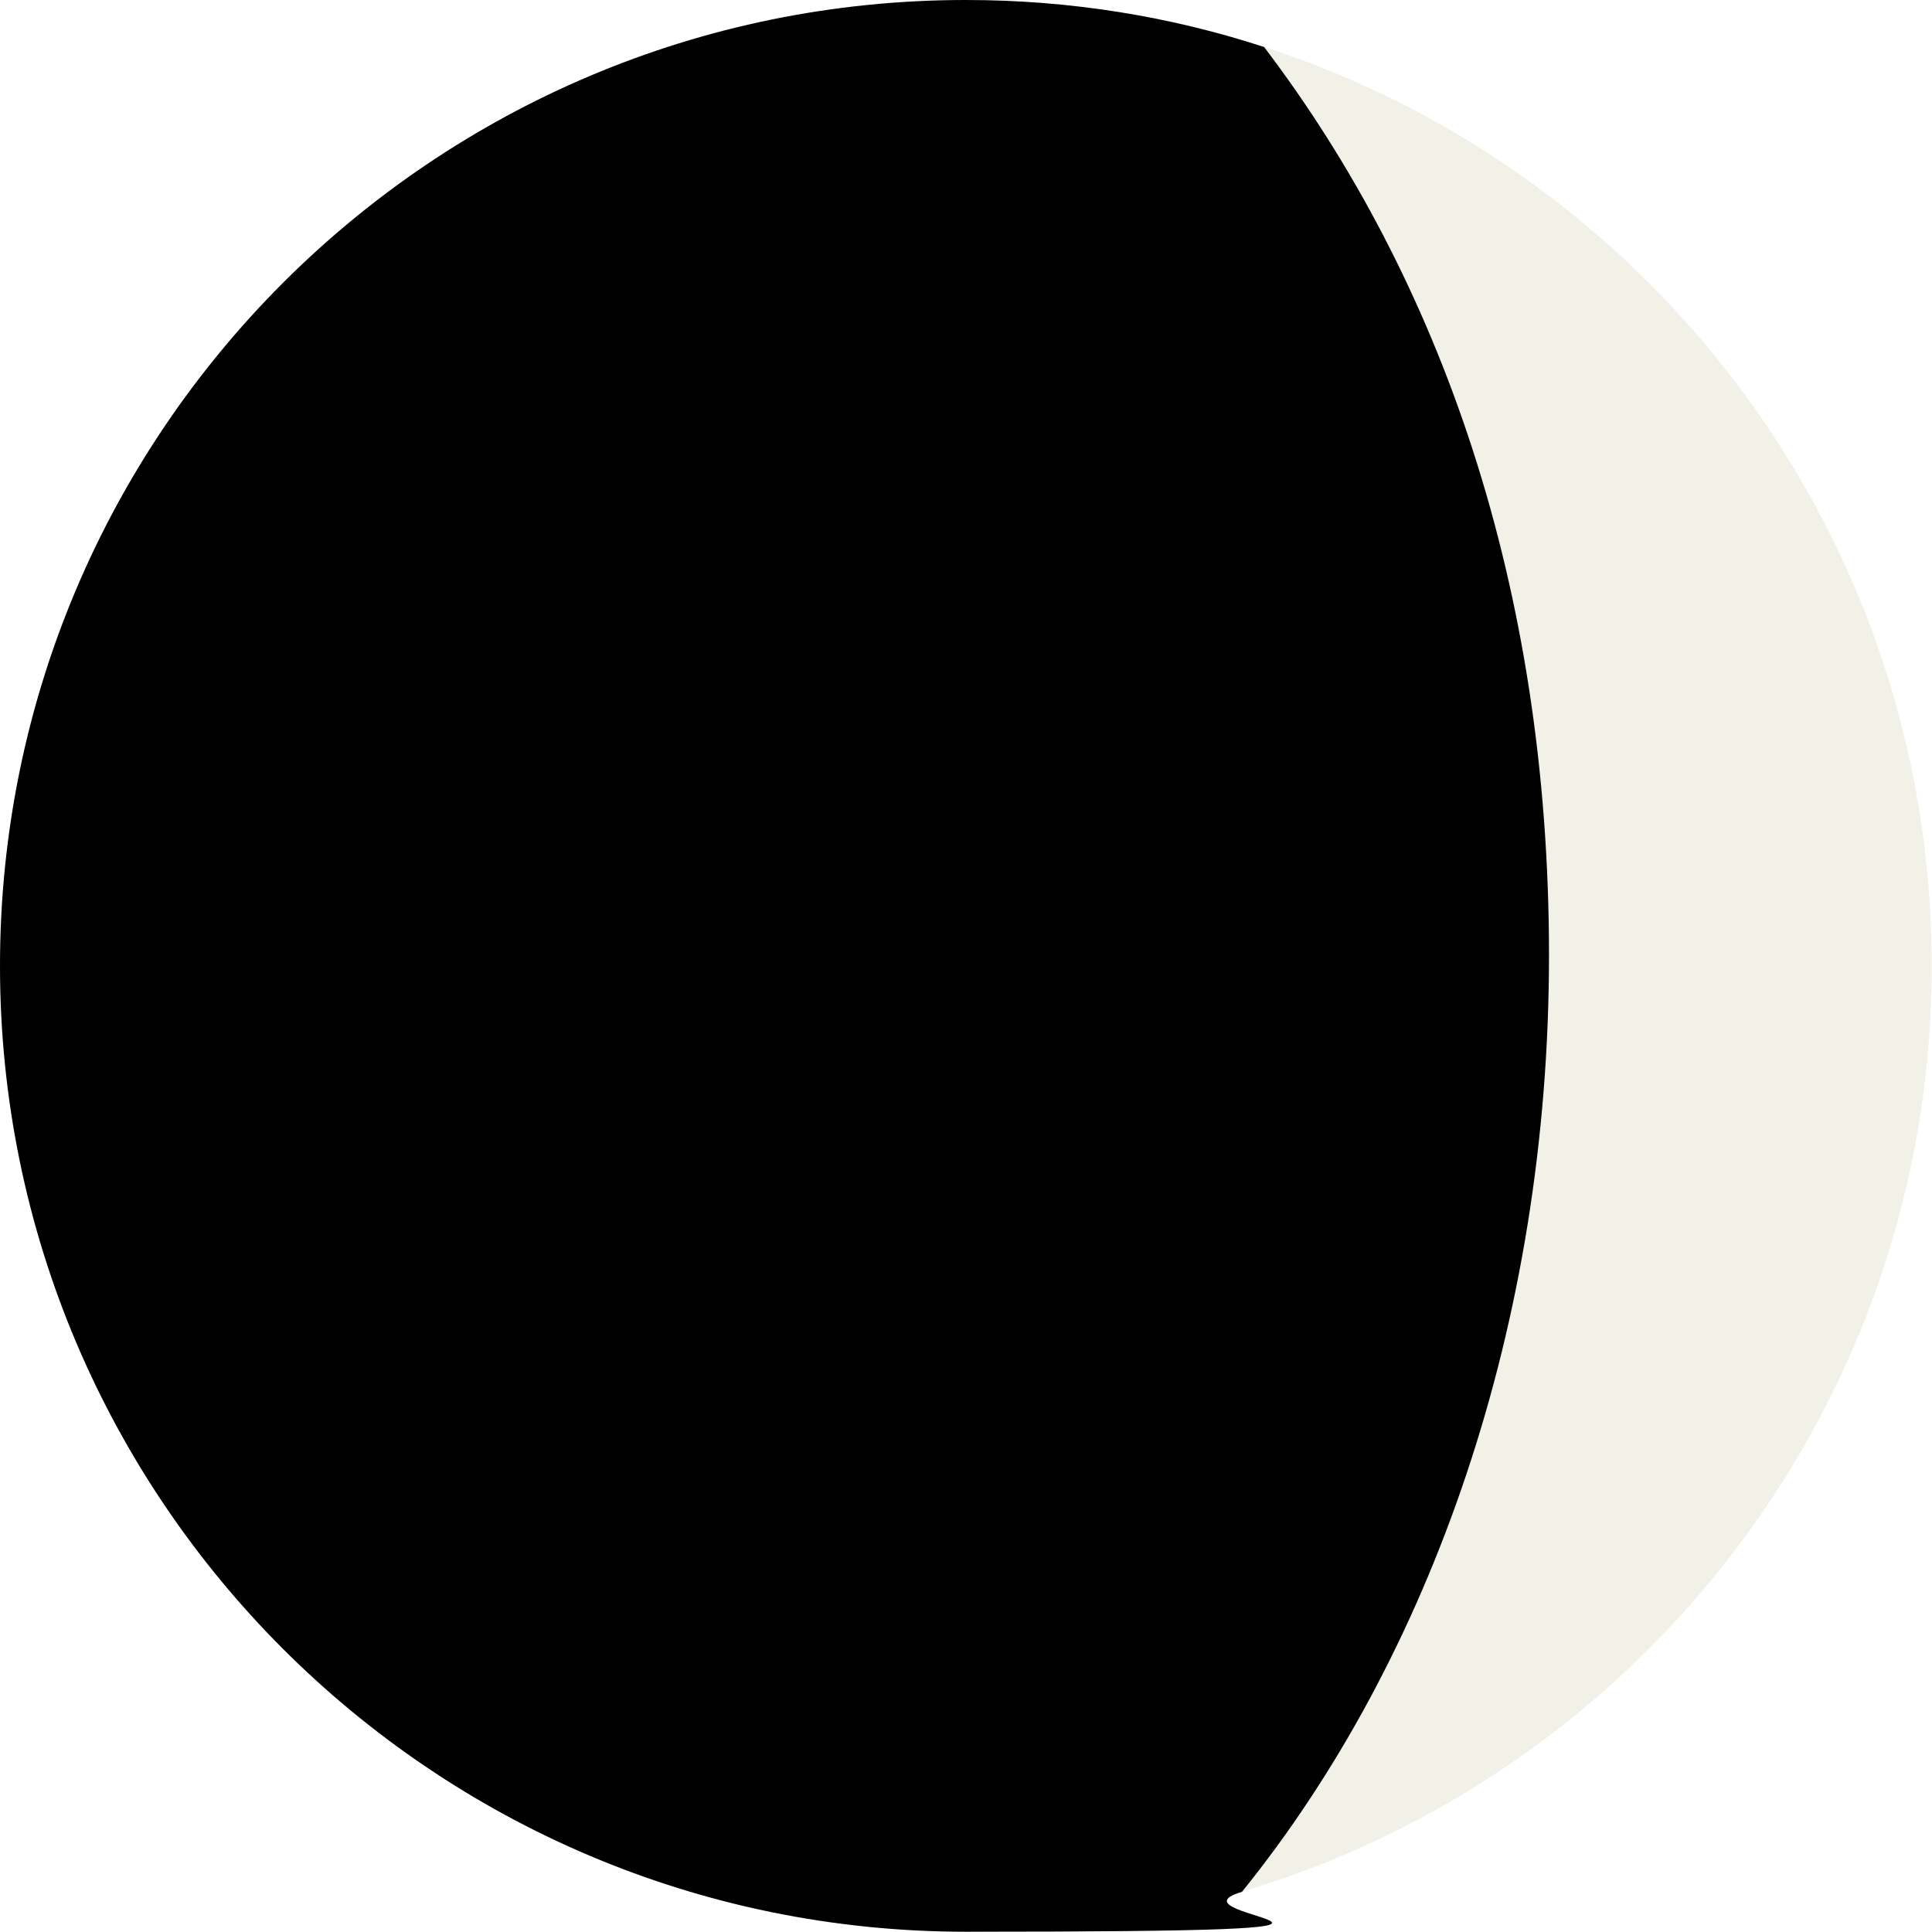
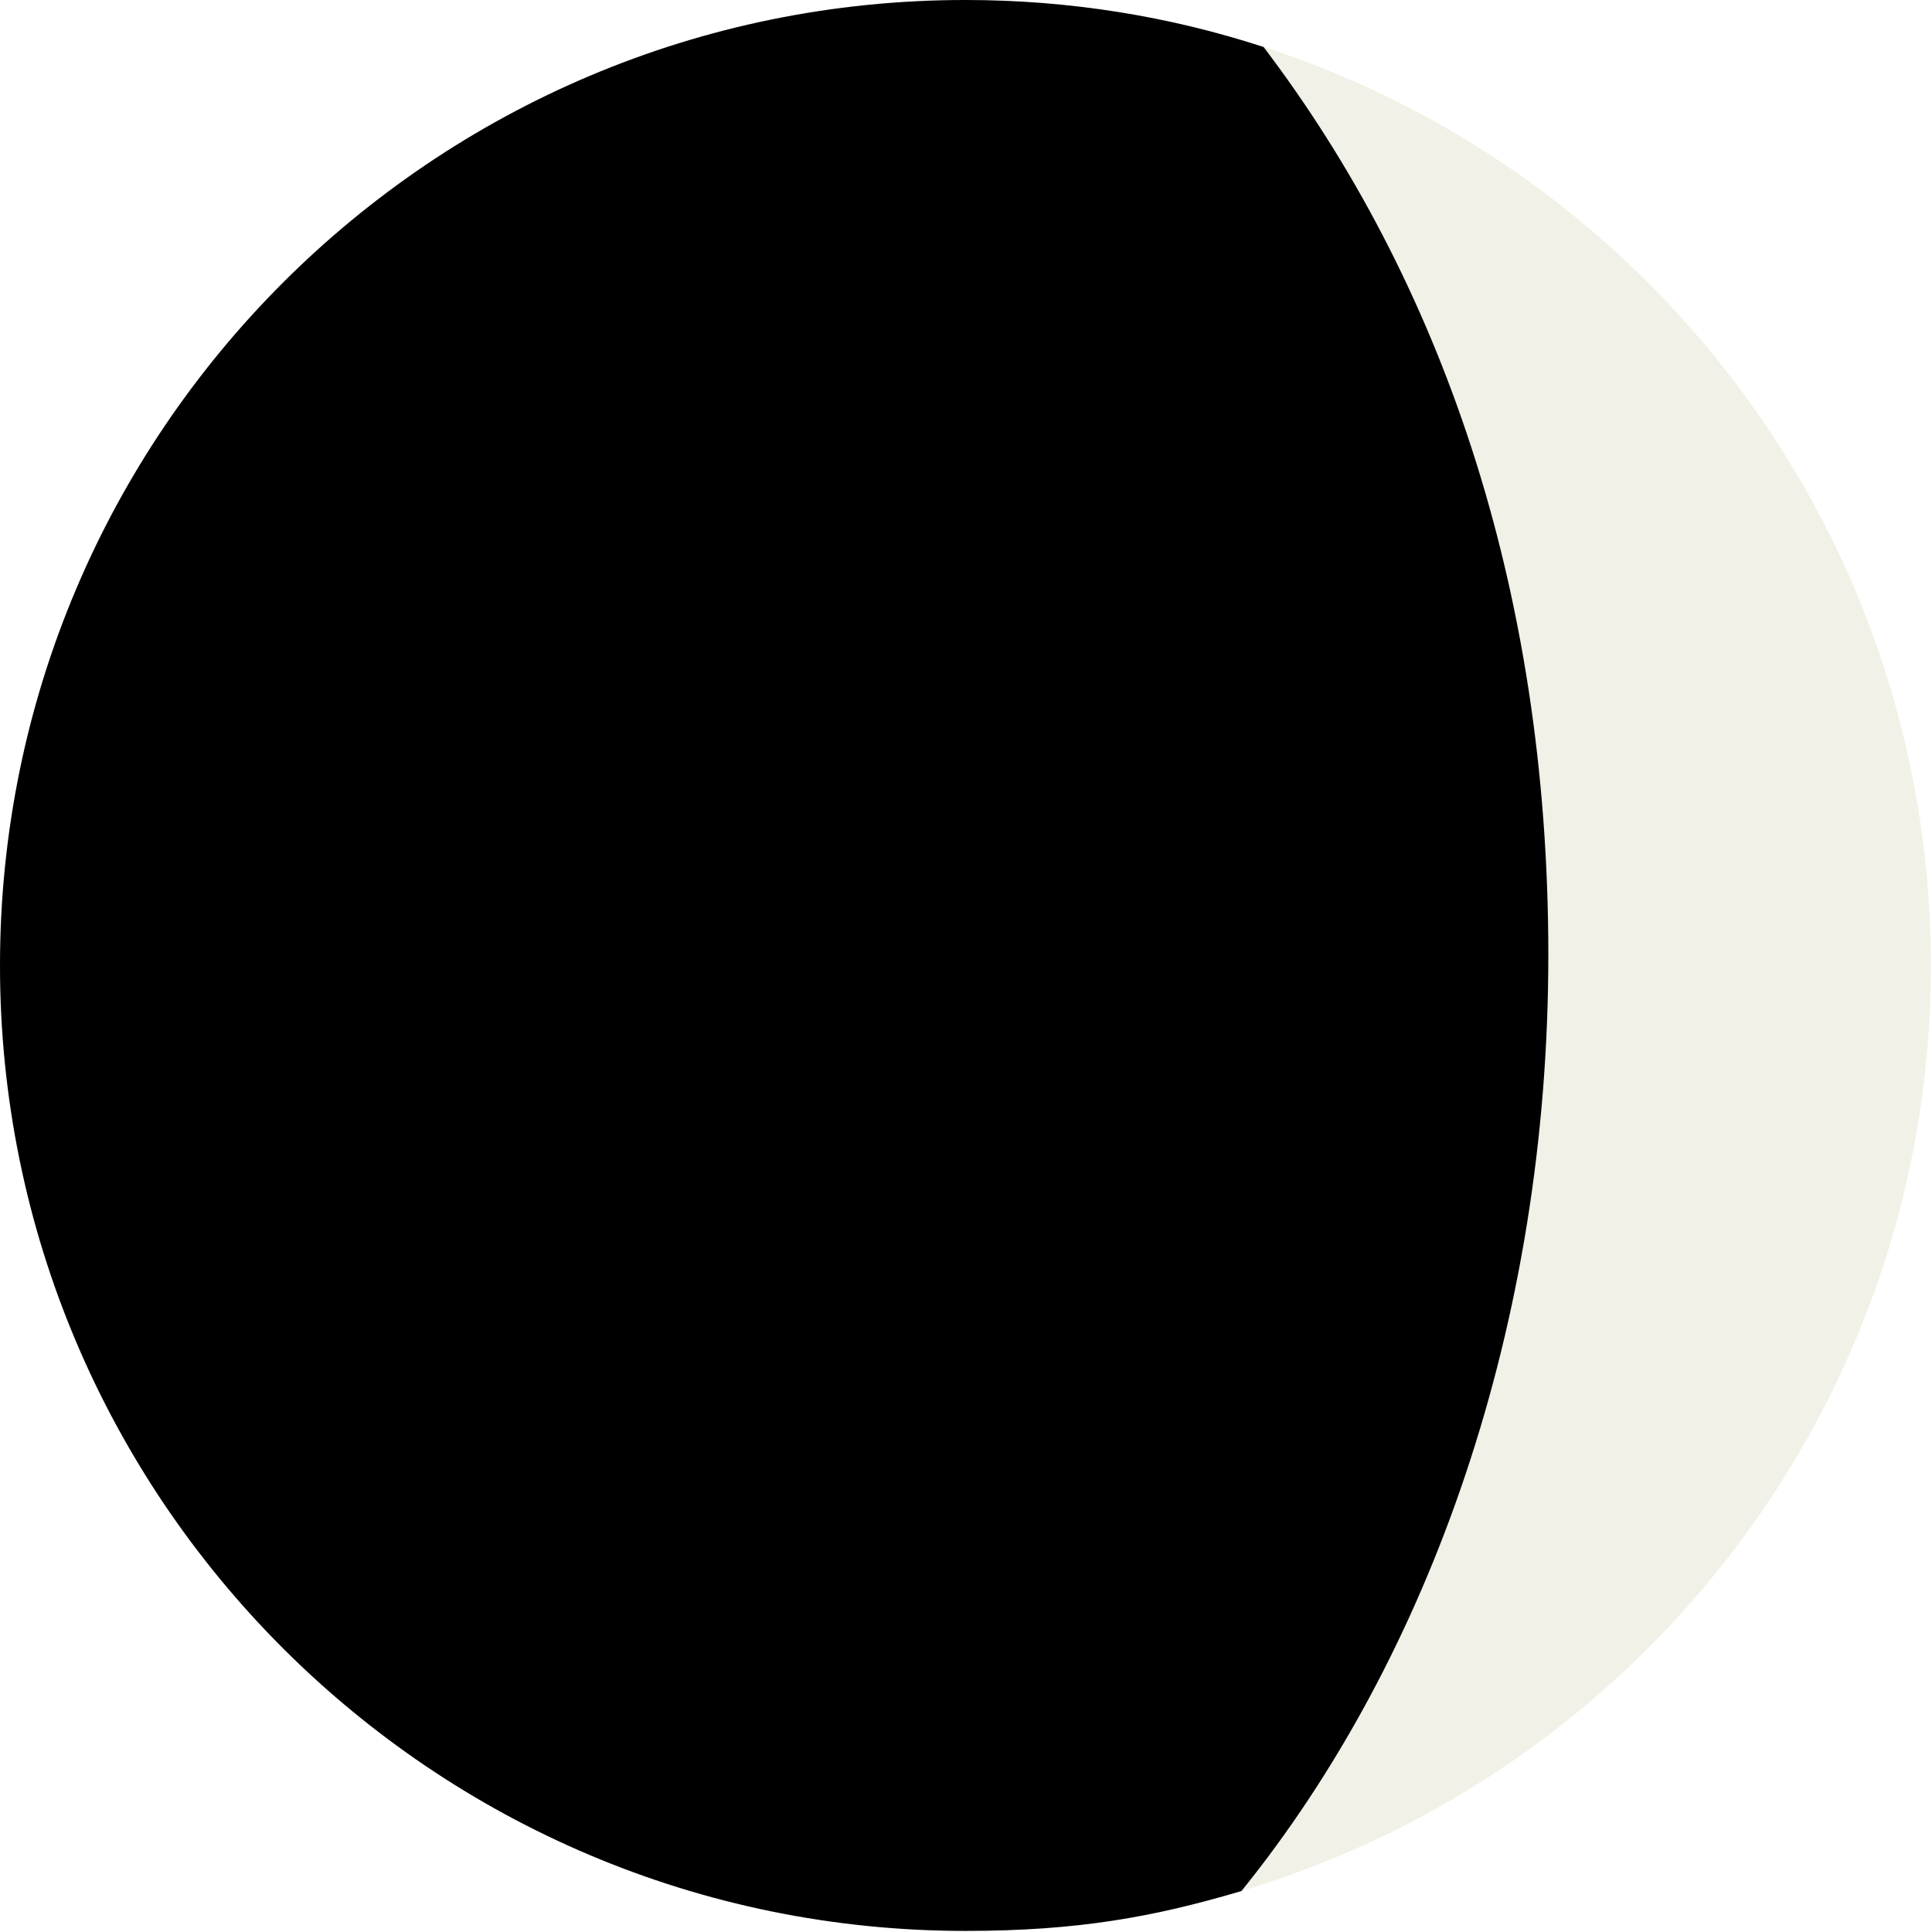
- <svg xmlns="http://www.w3.org/2000/svg" id="Layer_2" version="1.1" viewBox="0 0 706.7 706.7">
-   <defs>
-     <style>
-       .st0 {
-         fill: #f2f1e7;
-       }
-     </style>
-   </defs>
+ <svg xmlns="http://www.w3.org/2000/svg" width="100%" height="100%" viewBox="0 0 707 707" version="1.1" xml:space="preserve" style="fill-rule:evenodd;clip-rule:evenodd;stroke-linejoin:round;stroke-miterlimit:2;">
  <g id="Layer_1-2">
    <g>
-       <circle class="st0" cx="353.3" cy="353.3" r="353.3" />
-       <path d="M0,353.3c0,195.1,158.2,353.3,353.3,353.3s69-5.1,101-14.6c69.1-85.5,112.3-207.4,112.3-342.6s-39.8-247.4-104.2-332.2C428.1,6,391.4,0,353.3,0,158.2,0,0,158.2,0,353.3h0Z" />
+       <circle cx="353.3" cy="353.3" r="353.3" style="fill:rgb(242,241,231);" />
+       <path d="M0,353.3C0,548.4 158.2,706.6 353.3,706.6C394.4,706.6 422.3,701.5 454.3,692C523.4,606.5 566.6,484.6 566.6,349.4C566.6,214.2 526.8,102 462.4,17.2C428.1,6 391.4,0 353.3,0C158.2,0 0,158.2 0,353.3Z" style="fill-rule:nonzero;" />
    </g>
  </g>
</svg>
